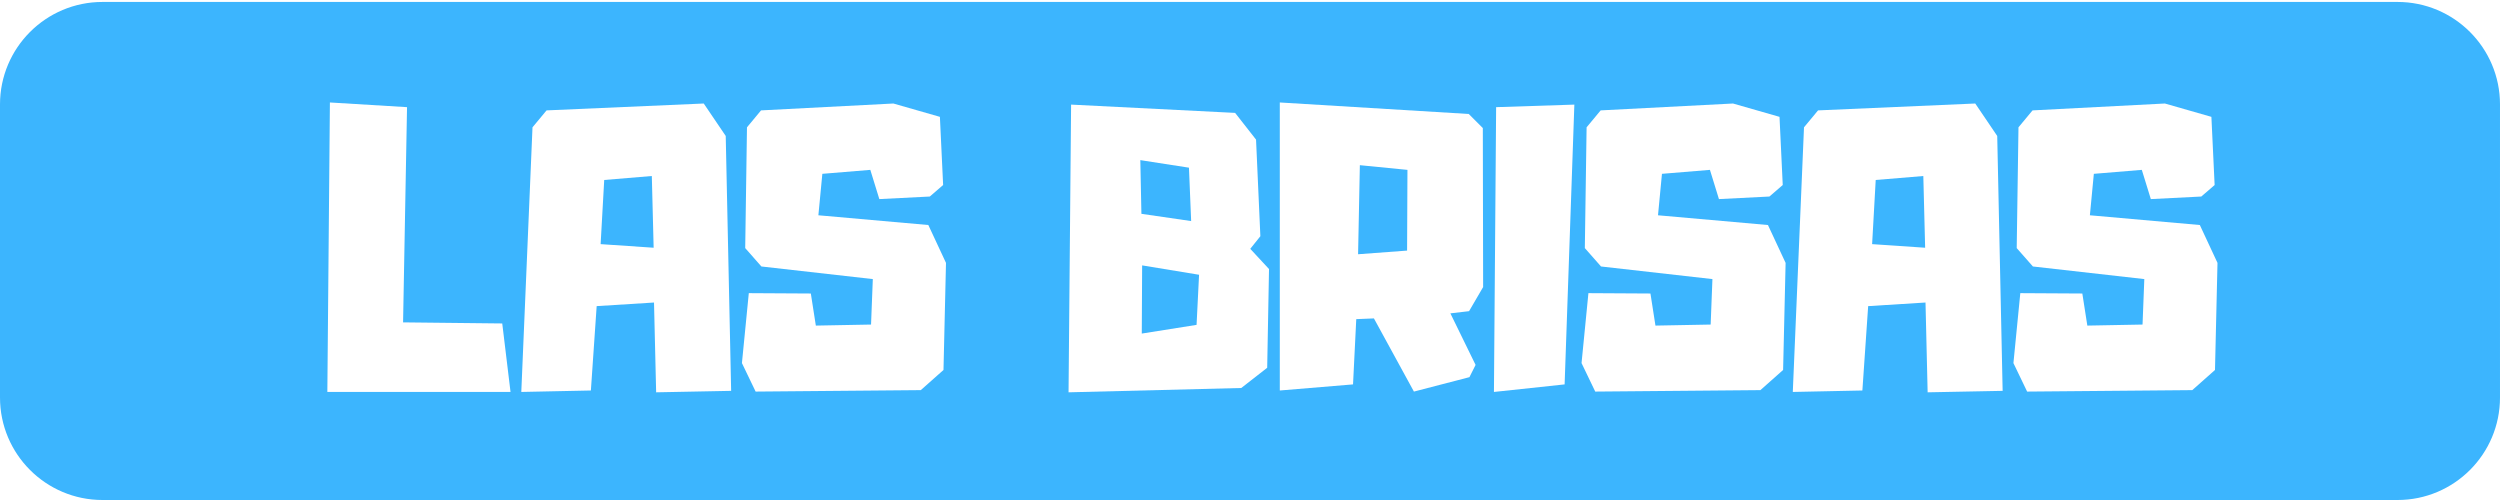
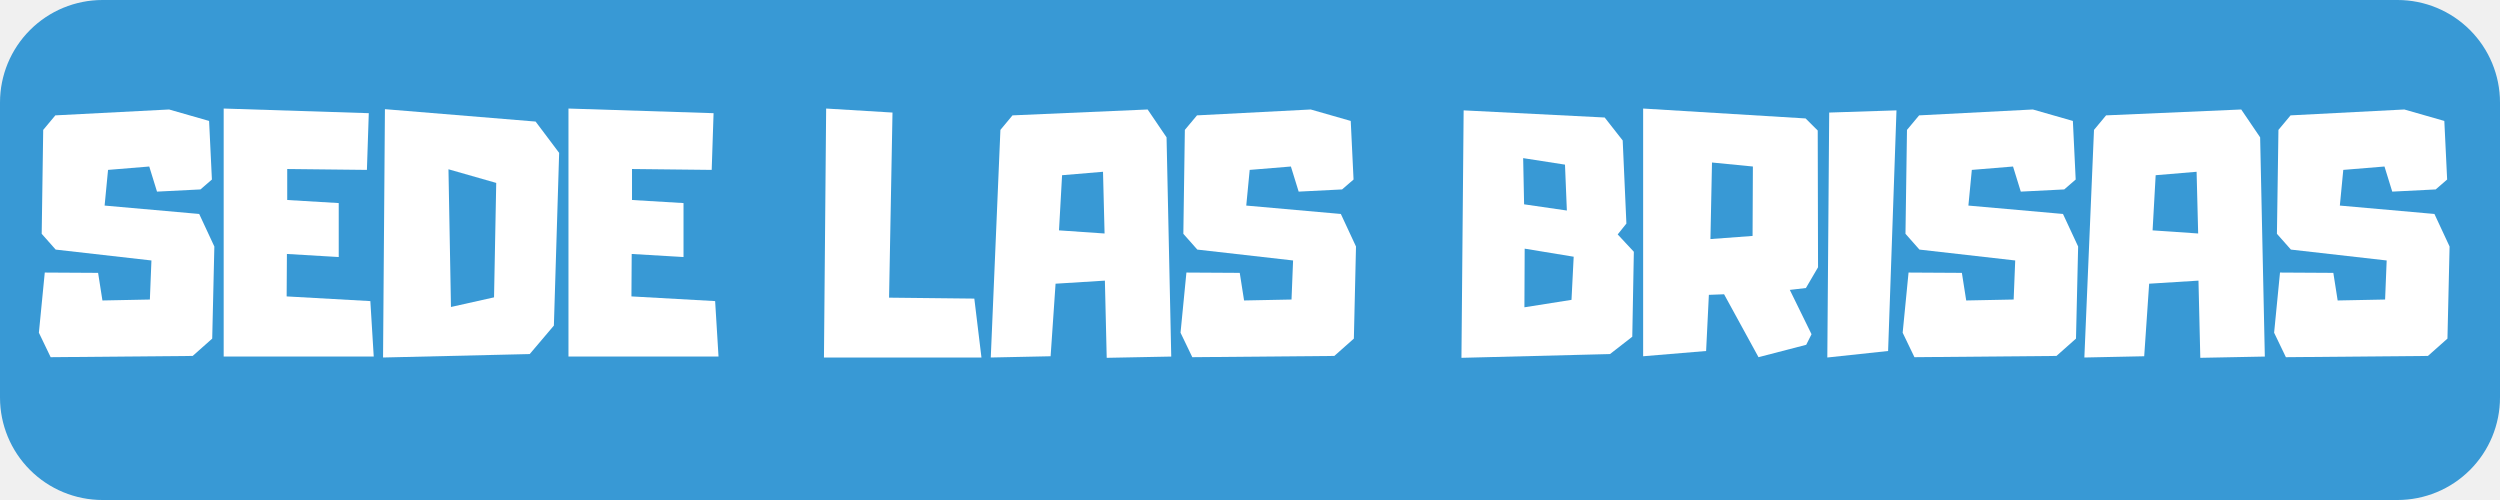
<svg xmlns="http://www.w3.org/2000/svg" width="1000" zoomAndPan="magnify" viewBox="0 0 750 150" height="200" preserveAspectRatio="xMidYMid meet" version="1.0">
  <defs>
    <g />
-     <clipPath id="b075e0cca5">
-       <path d="M 0 0.586 L 750 0.586 L 750 150 L 0 150 Z M 0 0.586 " clip-rule="nonzero" />
+     <clipPath id="4ac2c767c2">
+       <path d="M 30.75 0 L 719.25 0 C 727.406 0 735.227 3.238 740.992 9.008 C 746.762 14.773 750 22.594 750 30.75 L 750 119.25 C 750 127.406 746.762 135.227 740.992 140.992 C 735.227 146.762 727.406 150 719.25 150 L 30.75 150 C 22.594 150 14.773 146.762 9.008 140.992 C 3.238 135.227 0 127.406 0 119.25 L 0 30.75 C 0 22.594 3.238 14.773 9.008 9.008 C 14.773 3.238 22.594 0 30.75 0 Z M 30.75 0 " clip-rule="nonzero" />
    </clipPath>
-     <clipPath id="715d00c146">
-       <path d="M 30.75 0.586 L 719.25 0.586 C 736.234 0.586 750 14.352 750 31.336 L 750 119.25 C 750 136.234 736.234 150 719.25 150 L 30.75 150 C 13.766 150 0 136.234 0 119.25 L 0 31.336 C 0 14.352 13.766 0.586 30.75 0.586 Z M 30.75 0.586 " clip-rule="nonzero" />
+     <clipPath id="b787ce3f58">
+       <path d="M 0 0 L 750 0 L 750 150 L 0 150 Z M 0 0 " clip-rule="nonzero" />
    </clipPath>
-     <clipPath id="466d6fe5be">
-       <path d="M 0 0.586 L 750 0.586 L 750 150 L 0 150 Z M 0 0.586 " clip-rule="nonzero" />
+     <clipPath id="f45a470a18">
+       <path d="M 30.75 0 L 719.25 0 C 727.406 0 735.227 3.238 740.992 9.008 C 746.762 14.773 750 22.594 750 30.75 L 750 119.25 C 750 127.406 746.762 135.227 740.992 140.992 C 735.227 146.762 727.406 150 719.25 150 L 30.75 150 C 22.594 150 14.773 146.762 9.008 140.992 C 3.238 135.227 0 127.406 0 119.25 L 0 30.75 C 0 22.594 3.238 14.773 9.008 9.008 C 14.773 3.238 22.594 0 30.75 0 Z M 30.75 0 " clip-rule="nonzero" />
    </clipPath>
-     <clipPath id="c5697dcd83">
-       <path d="M 30.75 0.586 L 719.25 0.586 C 736.234 0.586 750 14.352 750 31.336 L 750 119.25 C 750 136.234 736.234 150 719.25 150 L 30.75 150 C 13.766 150 0 136.234 0 119.25 L 0 31.336 C 0 14.352 13.766 0.586 30.75 0.586 Z M 30.75 0.586 " clip-rule="nonzero" />
-     </clipPath>
-     <clipPath id="bf8c2b33c5">
+     <clipPath id="b508393343">
      <rect x="0" width="750" y="0" height="150" />
    </clipPath>
-     <clipPath id="dfced18a1d">
-       <rect x="0" width="572" y="0" height="110" />
+     <clipPath id="cb1f22b5ea">
+       <path d="M 2 0.16 L 56 0.16 L 56 76 L 2 76 Z M 2 0.16 " clip-rule="nonzero" />
+     </clipPath>
+     <clipPath id="8a901c44d6">
+       <path d="M 58 0.16 L 104 0.16 L 104 75 L 58 75 Z M 58 0.16 " clip-rule="nonzero" />
+     </clipPath>
+     <clipPath id="4c96ce6b26">
+       <path d="M 105 0.16 L 159 0.16 L 159 76 L 105 76 Z M 105 0.16 " clip-rule="nonzero" />
+     </clipPath>
+     <clipPath id="4e0a797b99">
+       <path d="M 161 0.16 L 207 0.16 L 207 75 L 161 75 Z M 161 0.16 " clip-rule="nonzero" />
+     </clipPath>
+     <clipPath id="a43549ba05">
+       <path d="M 238 0.16 L 286 0.16 L 286 76 L 238 76 Z M 238 0.16 " clip-rule="nonzero" />
+     </clipPath>
+     <clipPath id="671dfb4320">
+       <path d="M 288 0.16 L 343 0.16 L 343 76 L 288 76 Z M 288 0.16 " clip-rule="nonzero" />
+     </clipPath>
+     <clipPath id="366b344aa7">
+       <path d="M 345 0.16 L 398 0.16 L 398 76 L 345 76 Z M 345 0.16 " clip-rule="nonzero" />
+     </clipPath>
+     <clipPath id="fd927ce9a3">
+       <path d="M 483 0.16 L 537 0.16 L 537 76 L 483 76 Z M 483 0.16 " clip-rule="nonzero" />
+     </clipPath>
+     <clipPath id="e4ec7398cf">
+       <path d="M 561 0.16 L 615 0.16 L 615 76 L 561 76 Z M 561 0.16 " clip-rule="nonzero" />
+     </clipPath>
+     <clipPath id="6e3948c2c7">
+       <path d="M 616 0.16 L 671 0.16 L 671 76 L 616 76 Z M 616 0.16 " clip-rule="nonzero" />
+     </clipPath>
+     <clipPath id="4123e5c592">
+       <path d="M 673 0.16 L 726 0.16 L 726 76 L 673 76 Z M 673 0.16 " clip-rule="nonzero" />
+     </clipPath>
+     <clipPath id="94546eb466">
+       <rect x="0" width="741" y="0" height="95" />
    </clipPath>
  </defs>
-   <rect x="-75" width="900" fill="#ffffff" y="-15" height="180" fill-opacity="1" />
-   <rect x="-75" width="900" fill="#ffffff" y="-15" height="180" fill-opacity="1" />
-   <g clip-path="url(#b075e0cca5)">
-     <g clip-path="url(#715d00c146)">
-       <g transform="matrix(1, 0, 0, 1, 0, -0.00000000000000755)">
-         <g clip-path="url(#bf8c2b33c5)">
-           <g clip-path="url(#466d6fe5be)">
-             <g clip-path="url(#c5697dcd83)">
-               <path fill="#3cb5fe" d="M 0 0.586 L 749.996 0.586 L 749.996 150 L 0 150 Z M 0 0.586 " fill-opacity="1" fill-rule="nonzero" />
-             </g>
+   <g clip-path="url(#4ac2c767c2)">
+     <g transform="matrix(1, 0, 0, 1, 0, -0.000000000000007527)">
+       <g clip-path="url(#b508393343)">
+         <g clip-path="url(#b787ce3f58)">
+           <g clip-path="url(#f45a470a18)">
+             <rect x="-165" width="1080" fill="#3899d5" height="216" y="-33" fill-opacity="1" />
          </g>
        </g>
      </g>
    </g>
  </g>
-   <g transform="matrix(1, 0, 0, 1, 96, 30)">
-     <g clip-path="url(#dfced18a1d)">
-       <g fill="#ffffff" fill-opacity="1">
-         <g transform="translate(0.0485456, 87.4756)">
-           <g>
-             <path d="M 54.625 -20.438 L 57.109 0.109 L 2.156 0.109 L 2.922 -86.734 L 26.062 -85.328 L 24.875 -20.766 Z M 54.625 -20.438 " />
+   <g transform="matrix(1, 0, 0, 1, 9, 32)">
+     <g clip-path="url(#94546eb466)">
+       <g clip-path="url(#cb1f22b5ea)">
+         <g fill="#ffffff" fill-opacity="1">
+           <g transform="translate(0.805616, 75.15682)">
+             <g>
+               <path d="M 49.953 -42.969 L 54.5 -33.203 L 53.859 -5.578 L 48 -0.375 L 5.391 0 L 1.859 -7.344 L 3.625 -25.391 L 19.625 -25.297 L 20.922 -17.016 L 35.156 -17.297 L 35.625 -29.016 L 6.891 -32.281 L 2.703 -37.016 L 3.156 -68.188 L 6.797 -72.547 L 40.922 -74.312 L 52.922 -70.875 L 53.766 -53.297 L 50.328 -50.328 L 37.297 -49.672 L 34.969 -57.203 L 22.609 -56.188 L 21.578 -45.484 Z M 49.953 -42.969 " />
+             </g>
+           </g>
+         </g>
+       </g>
+       <g clip-path="url(#8a901c44d6)">
+         <g fill="#ffffff" fill-opacity="1">
+           <g transform="translate(56.24464, 75.15682)">
+             <g>
+               <path d="M 45.859 -16.828 L 46.875 -0.188 L 1.859 -0.188 L 1.859 -74.594 L 45.391 -73.203 L 44.828 -56.188 L 20.922 -56.453 L 20.922 -47.156 L 36.375 -46.234 L 36.375 -30.047 L 20.828 -30.969 L 20.75 -18.234 Z M 45.859 -16.828 " />
+             </g>
+           </g>
+         </g>
+       </g>
+       <g clip-path="url(#4c96ce6b26)">
+         <g fill="#ffffff" fill-opacity="1">
+           <g transform="translate(104.0562, 75.15682)">
+             <g>
+               <path d="M 47.625 -70.688 L 54.688 -61.297 L 53.109 -9.484 L 45.859 -0.938 L 1.859 0.094 L 2.422 -74.406 Z M 21.484 -56.375 L 22.234 -15.062 L 35.156 -17.953 L 35.812 -52.281 Z M 21.484 -56.375 " />
+             </g>
+           </g>
+         </g>
+       </g>
+       <g clip-path="url(#4e0a797b99)">
+         <g fill="#ffffff" fill-opacity="1">
+           <g transform="translate(159.6812, 75.15682)">
+             <g>
+               <path d="M 45.859 -16.828 L 46.875 -0.188 L 1.859 -0.188 L 1.859 -74.594 L 45.391 -73.203 L 44.828 -56.188 L 20.922 -56.453 L 20.922 -47.156 L 36.375 -46.234 L 36.375 -30.047 L 20.828 -30.969 L 20.75 -18.234 Z M 45.859 -16.828 " />
+             </g>
          </g>
        </g>
      </g>
      <g fill="#ffffff" fill-opacity="1">
-         <g transform="translate(58.23394, 87.4756)">
-           <g>
-             <path d="M 63.484 -76.688 L 65.109 -0.219 L 42.609 0.219 L 41.969 -26.719 L 24.766 -25.641 L 23.031 -0.328 L 2.156 0.109 L 5.516 -79.281 L 9.734 -84.359 L 56.891 -86.422 Z M 41.859 -43.156 L 41.312 -64.672 L 27.031 -63.484 L 25.953 -44.234 Z M 41.859 -43.156 " />
+         <g transform="translate(208.4229, 75.15682)">
+           <g />
+         </g>
+       </g>
+       <g clip-path="url(#a43549ba05)">
+         <g fill="#ffffff" fill-opacity="1">
+           <g transform="translate(236.3285, 75.15682)">
+             <g>
+               <path d="M 46.969 -17.578 L 49.109 0.094 L 1.859 0.094 L 2.516 -74.594 L 22.422 -73.391 L 21.391 -17.859 Z M 46.969 -17.578 " />
+             </g>
+           </g>
+         </g>
+       </g>
+       <g clip-path="url(#671dfb4320)">
+         <g fill="#ffffff" fill-opacity="1">
+           <g transform="translate(286.3725, 75.15682)">
+             <g>
+               <path d="M 54.594 -65.953 L 56 -0.188 L 36.641 0.188 L 36.094 -22.969 L 21.297 -22.047 L 19.812 -0.281 L 1.859 0.094 L 4.75 -68.188 L 8.375 -72.547 L 48.922 -74.312 Z M 36 -37.109 L 35.531 -55.625 L 23.25 -54.594 L 22.328 -38.047 Z M 36 -37.109 " />
+             </g>
+           </g>
+         </g>
+       </g>
+       <g clip-path="url(#366b344aa7)">
+         <g fill="#ffffff" fill-opacity="1">
+           <g transform="translate(343.2998, 75.15682)">
+             <g>
+               <path d="M 49.953 -42.969 L 54.5 -33.203 L 53.859 -5.578 L 48 -0.375 L 5.391 0 L 1.859 -7.344 L 3.625 -25.391 L 19.625 -25.297 L 20.922 -17.016 L 35.156 -17.297 L 35.625 -29.016 L 6.891 -32.281 L 2.703 -37.016 L 3.156 -68.188 L 6.797 -72.547 L 40.922 -74.312 L 52.922 -70.875 L 53.766 -53.297 L 50.328 -50.328 L 37.297 -49.672 L 34.969 -57.203 L 22.609 -56.188 L 21.578 -45.484 Z M 49.953 -42.969 " />
+             </g>
          </g>
        </g>
      </g>
      <g fill="#ffffff" fill-opacity="1">
-         <g transform="translate(124.4225, 87.4756)">
+         <g transform="translate(399.669, 75.15682)">
+           <g />
+         </g>
+       </g>
+       <g fill="#ffffff" fill-opacity="1">
+         <g transform="translate(427.5746, 75.15682)">
          <g>
-             <path d="M 58.078 -49.969 L 63.375 -38.609 L 62.625 -6.484 L 55.812 -0.438 L 6.266 0 L 2.156 -8.547 L 4.219 -29.531 L 22.828 -29.422 L 24.328 -19.797 L 40.891 -20.109 L 41.422 -33.75 L 8 -37.531 L 3.141 -43.047 L 3.672 -79.281 L 7.891 -84.359 L 47.594 -86.422 L 61.547 -82.422 L 62.516 -61.969 L 58.516 -58.516 L 43.375 -57.75 L 40.672 -66.516 L 26.281 -65.328 L 25.094 -52.891 Z M 58.078 -49.969 " />
+             <path d="M 48.734 -36.828 L 53.578 -31.625 L 53.109 -6.141 L 46.422 -0.938 L 1.859 0.188 L 2.516 -74.047 L 44.828 -71.906 L 50.234 -65.016 L 51.344 -40.094 Z M 33.484 -44 L 32.922 -57.766 L 20.375 -59.719 L 20.656 -45.859 Z M 35.531 -30.141 L 20.828 -32.562 L 20.75 -14.969 L 34.875 -17.203 Z M 35.531 -30.141 " />
+           </g>
+         </g>
+       </g>
+       <g clip-path="url(#fd927ce9a3)">
+         <g fill="#ffffff" fill-opacity="1">
+           <g transform="translate(482.0834, 75.15682)">
+             <g>
+               <path d="M 50.688 -20.75 L 45.859 -20.188 L 52.375 -6.891 L 50.781 -3.719 L 36.469 0 L 26.141 -18.875 L 21.578 -18.703 L 20.75 -1.859 L 1.859 -0.281 L 1.859 -74.594 L 50.594 -71.625 L 54.234 -68 L 54.328 -26.969 Z M 34.688 -36.375 L 34.781 -57.203 L 22.516 -58.406 L 22.047 -35.438 Z M 34.688 -36.375 " />
+             </g>
          </g>
        </g>
      </g>
      <g fill="#ffffff" fill-opacity="1">
-         <g transform="translate(189.9622, 87.4756)">
-           <g />
+         <g transform="translate(537.3365, 75.15682)">
+           <g>
+             <path d="M 2.422 -73.391 L 22.609 -74.047 L 20.094 -1.859 L 1.859 0.094 Z M 2.422 -73.391 " />
+           </g>
        </g>
      </g>
-       <g fill="#ffffff" fill-opacity="1">
-         <g transform="translate(222.4077, 87.4756)">
-           <g>
-             <path d="M 56.672 -42.828 L 62.297 -36.766 L 61.75 -7.141 L 53.969 -1.078 L 2.156 0.219 L 2.922 -86.094 L 52.125 -83.609 L 58.406 -75.594 L 59.703 -46.609 Z M 38.938 -51.156 L 38.281 -67.172 L 23.688 -69.438 L 24.016 -53.328 Z M 41.312 -35.047 L 24.234 -37.859 L 24.125 -17.406 L 40.562 -20.016 Z M 41.312 -35.047 " />
+       <g clip-path="url(#e4ec7398cf)">
+         <g fill="#ffffff" fill-opacity="1">
+           <g transform="translate(559.9399, 75.15682)">
+             <g>
+               <path d="M 49.953 -42.969 L 54.5 -33.203 L 53.859 -5.578 L 48 -0.375 L 5.391 0 L 1.859 -7.344 L 3.625 -25.391 L 19.625 -25.297 L 20.922 -17.016 L 35.156 -17.297 L 35.625 -29.016 L 6.891 -32.281 L 2.703 -37.016 L 3.156 -68.188 L 6.797 -72.547 L 40.922 -74.312 L 52.922 -70.875 L 53.766 -53.297 L 50.328 -50.328 L 37.297 -49.672 L 34.969 -57.203 L 22.609 -56.188 L 21.578 -45.484 Z M 49.953 -42.969 " />
+             </g>
+           </g>
+         </g>
+       </g>
+       <g clip-path="url(#6e3948c2c7)">
+         <g fill="#ffffff" fill-opacity="1">
+           <g transform="translate(614.4487, 75.15682)">
+             <g>
+               <path d="M 54.594 -65.953 L 56 -0.188 L 36.641 0.188 L 36.094 -22.969 L 21.297 -22.047 L 19.812 -0.281 L 1.859 0.094 L 4.75 -68.188 L 8.375 -72.547 L 48.922 -74.312 Z M 36 -37.109 L 35.531 -55.625 L 23.25 -54.594 L 22.328 -38.047 Z M 36 -37.109 " />
+             </g>
+           </g>
+         </g>
+       </g>
+       <g clip-path="url(#4123e5c592)">
+         <g fill="#ffffff" fill-opacity="1">
+           <g transform="translate(671.3761, 75.15682)">
+             <g>
+               <path d="M 49.953 -42.969 L 54.5 -33.203 L 53.859 -5.578 L 48 -0.375 L 5.391 0 L 1.859 -7.344 L 3.625 -25.391 L 19.625 -25.297 L 20.922 -17.016 L 35.156 -17.297 L 35.625 -29.016 L 6.891 -32.281 L 2.703 -37.016 L 3.156 -68.188 L 6.797 -72.547 L 40.922 -74.312 L 52.922 -70.875 L 53.766 -53.297 L 50.328 -50.328 L 37.297 -49.672 L 34.969 -57.203 L 22.609 -56.188 L 21.578 -45.484 Z M 49.953 -42.969 " />
+             </g>
          </g>
        </g>
      </g>
      <g fill="#ffffff" fill-opacity="1">
-         <g transform="translate(285.7843, 87.4756)">
-           <g>
-             <path d="M 58.938 -24.125 L 53.328 -23.469 L 60.891 -8 L 59.047 -4.328 L 42.391 0 L 30.391 -21.953 L 25.094 -21.734 L 24.125 -2.156 L 2.156 -0.328 L 2.156 -86.734 L 58.844 -83.281 L 63.062 -79.062 L 63.156 -31.359 Z M 40.344 -42.297 L 40.453 -66.516 L 26.172 -67.922 L 25.641 -41.203 Z M 40.344 -42.297 " />
-           </g>
-         </g>
-       </g>
-       <g fill="#ffffff" fill-opacity="1">
-         <g transform="translate(350.0262, 87.4756)">
-           <g>
-             <path d="M 2.812 -85.328 L 26.281 -86.094 L 23.359 -2.156 L 2.156 0.109 Z M 2.812 -85.328 " />
-           </g>
-         </g>
-       </g>
-       <g fill="#ffffff" fill-opacity="1">
-         <g transform="translate(376.3069, 87.4756)">
-           <g>
-             <path d="M 58.078 -49.969 L 63.375 -38.609 L 62.625 -6.484 L 55.812 -0.438 L 6.266 0 L 2.156 -8.547 L 4.219 -29.531 L 22.828 -29.422 L 24.328 -19.797 L 40.891 -20.109 L 41.422 -33.75 L 8 -37.531 L 3.141 -43.047 L 3.672 -79.281 L 7.891 -84.359 L 47.594 -86.422 L 61.547 -82.422 L 62.516 -61.969 L 58.516 -58.516 L 43.375 -57.75 L 40.672 -66.516 L 26.281 -65.328 L 25.094 -52.891 Z M 58.078 -49.969 " />
-           </g>
-         </g>
-       </g>
-       <g fill="#ffffff" fill-opacity="1">
-         <g transform="translate(439.6835, 87.4756)">
-           <g>
-             <path d="M 63.484 -76.688 L 65.109 -0.219 L 42.609 0.219 L 41.969 -26.719 L 24.766 -25.641 L 23.031 -0.328 L 2.156 0.109 L 5.516 -79.281 L 9.734 -84.359 L 56.891 -86.422 Z M 41.859 -43.156 L 41.312 -64.672 L 27.031 -63.484 L 25.953 -44.234 Z M 41.859 -43.156 " />
-           </g>
-         </g>
-       </g>
-       <g fill="#ffffff" fill-opacity="1">
-         <g transform="translate(505.8721, 87.4756)">
-           <g>
-             <path d="M 58.078 -49.969 L 63.375 -38.609 L 62.625 -6.484 L 55.812 -0.438 L 6.266 0 L 2.156 -8.547 L 4.219 -29.531 L 22.828 -29.422 L 24.328 -19.797 L 40.891 -20.109 L 41.422 -33.75 L 8 -37.531 L 3.141 -43.047 L 3.672 -79.281 L 7.891 -84.359 L 47.594 -86.422 L 61.547 -82.422 L 62.516 -61.969 L 58.516 -58.516 L 43.375 -57.75 L 40.672 -66.516 L 26.281 -65.328 L 25.094 -52.891 Z M 58.078 -49.969 " />
-           </g>
+         <g transform="translate(727.7464, 75.15682)">
+           <g />
        </g>
      </g>
    </g>
  </g>
</svg>
